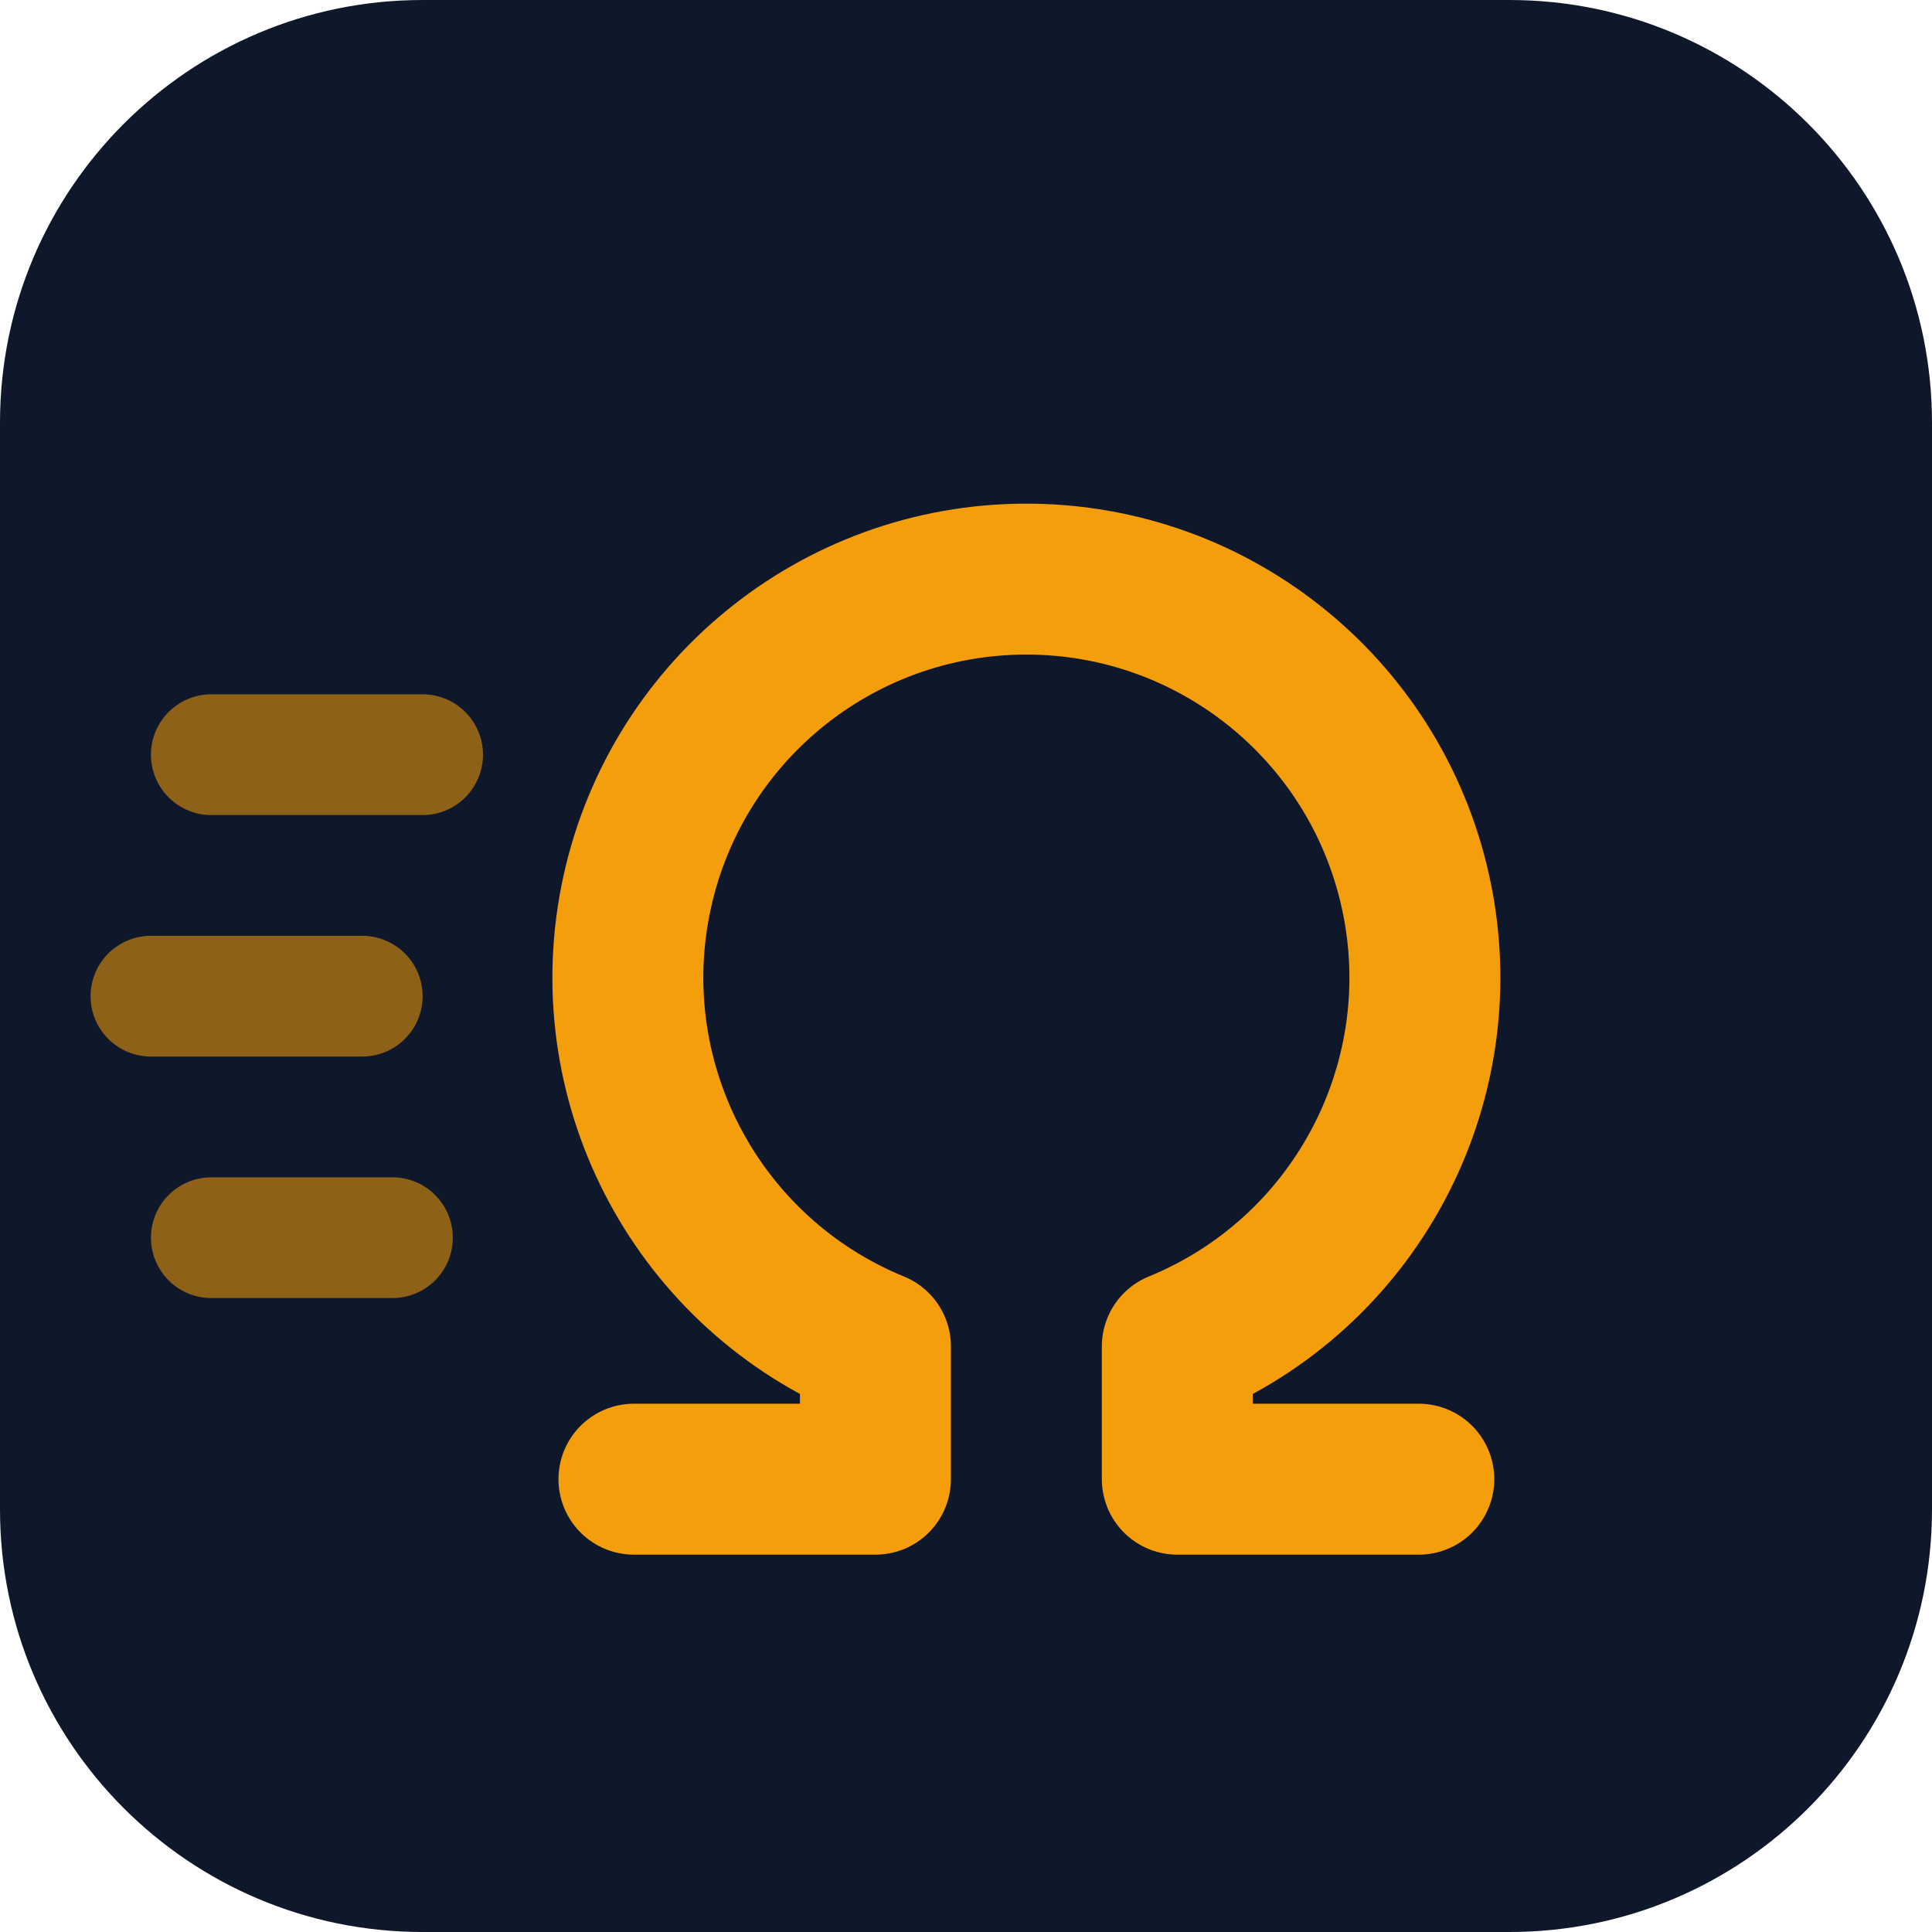
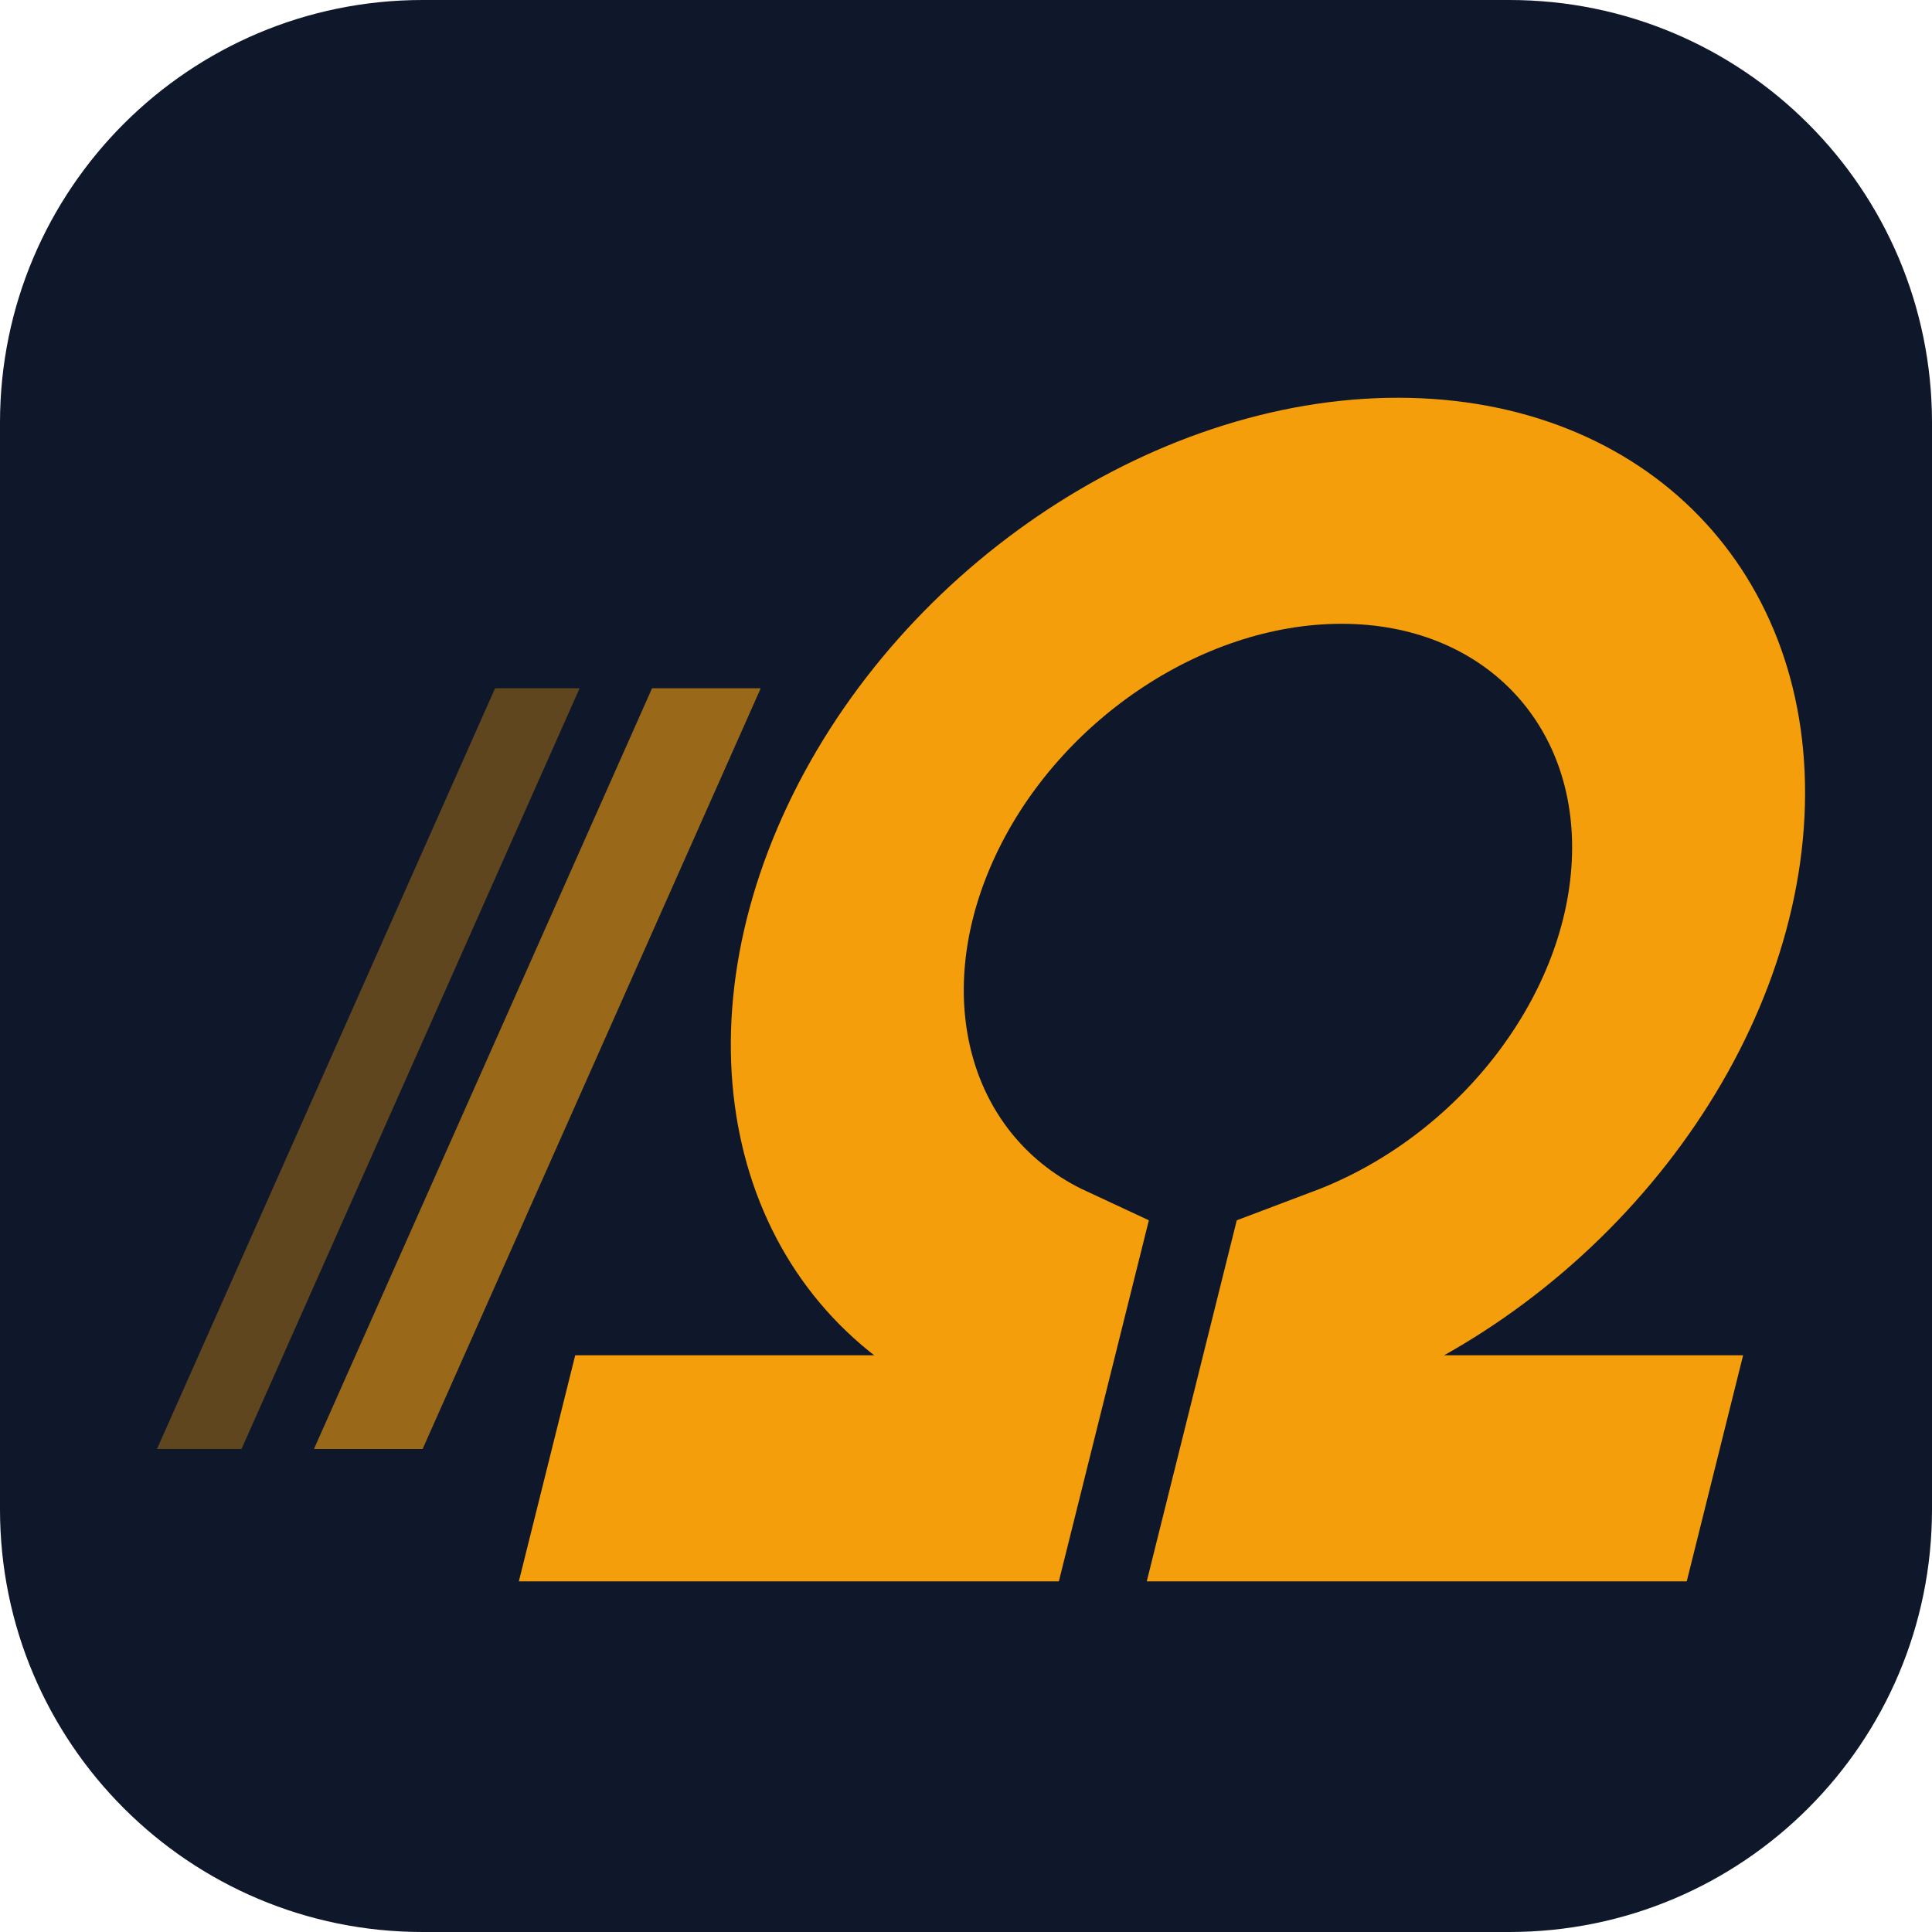
<svg xmlns="http://www.w3.org/2000/svg" viewBox="0 0 32 32">
  <rect width="32" height="32" rx="7" fill="#0f172a" />
-   <path d="M10.5 24.5h4v-2.2a6.6 6.6 0 1 1 5 0v2.2h4" fill="none" stroke="#f59e0b" stroke-width="2.5" stroke-linecap="round" stroke-linejoin="round" />
-   <path d="M3.5 12.5h3.5M2.5 16.5h3.5M3.5 20.5h3" stroke="#f59e0b" stroke-width="2" stroke-linecap="round" opacity=".55" />
+   <g fill="#f59e0b">
+     <polygon points="2.6,24 4,24 9.6,11.4 8.2,11.4" opacity=".35" />
+     <polygon points="5.2,24 7,24 12.6,11.4 10.8,11.4" opacity=".6" />
+   </g>
+   <path d="M5 36 H15 V30.5 A13 13 0 1 1 25 30.5 V36 H35" transform="translate(13 5.6) skewX(-14) scale(0.52)" fill="none" stroke="#f59e0b" stroke-width="7.2" stroke-linecap="square" />
</svg>
